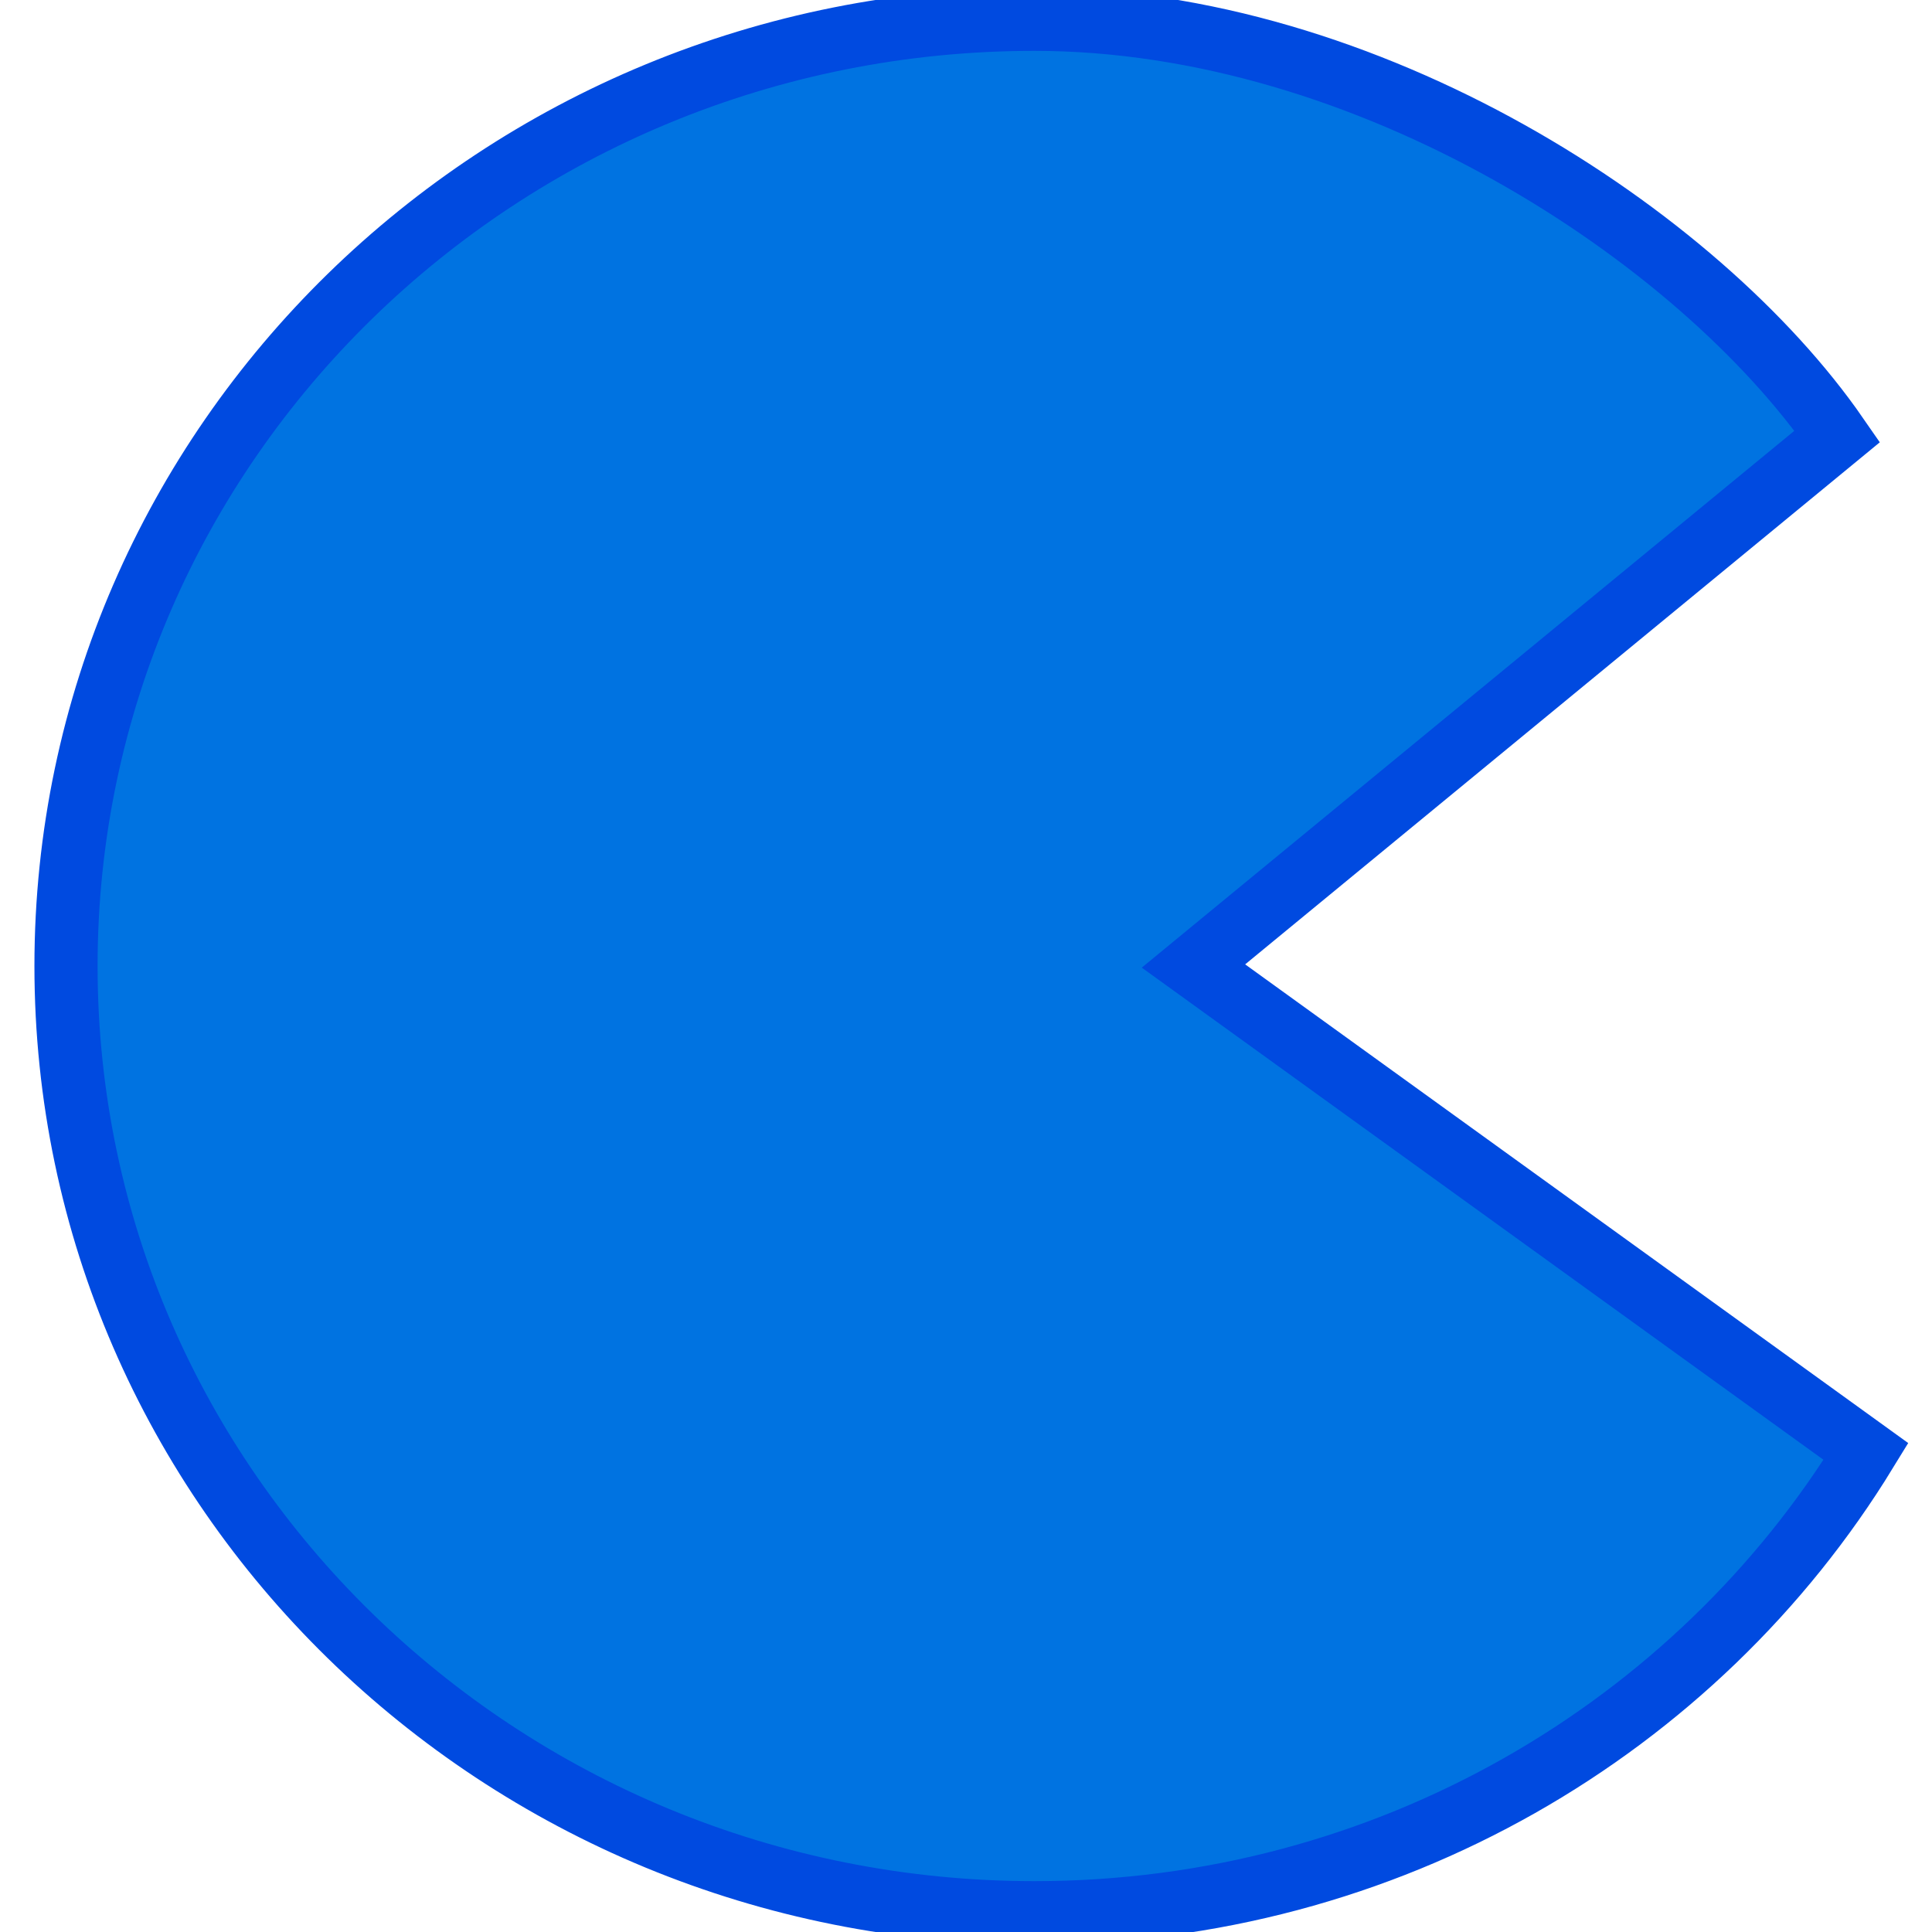
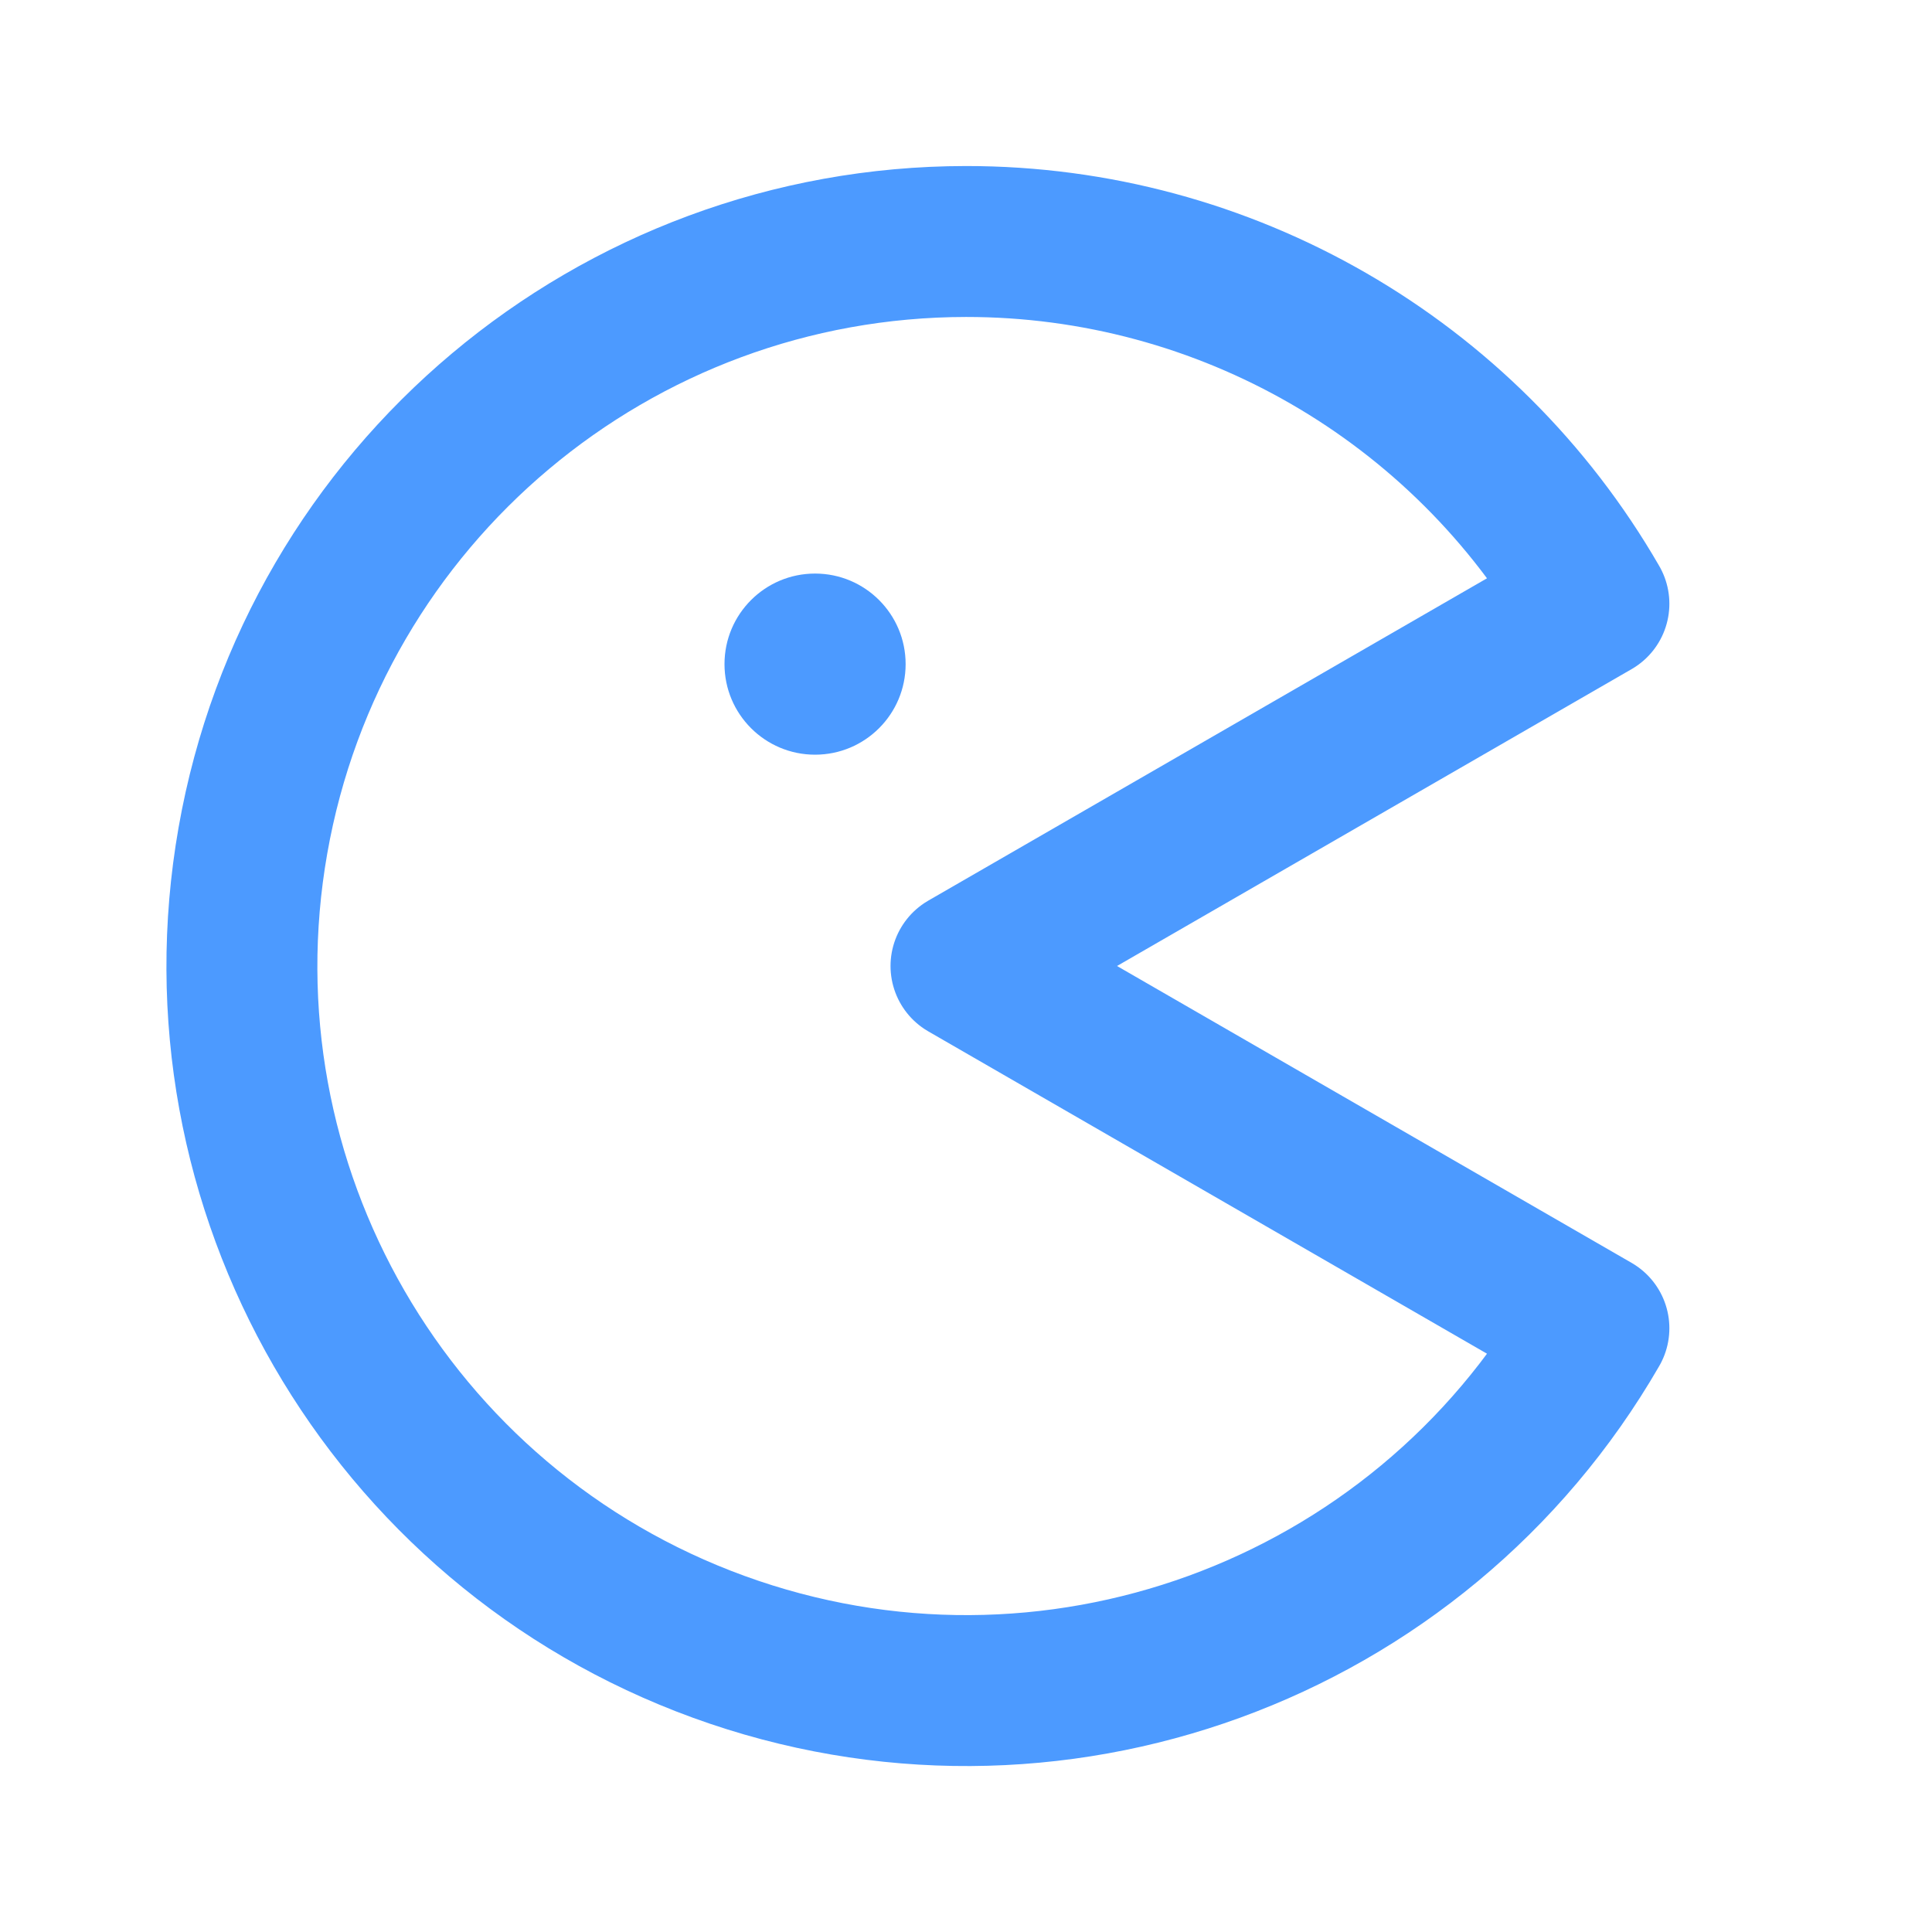
- <svg xmlns="http://www.w3.org/2000/svg" width="100" height="100" viewBox="0 0 26.458 26.458" version="1.1" id="svg1">
-   <defs id="defs1" />
-   <g id="layer1">
-     <path id="path1" style="fill:#0073e1;stroke-width:0.865;stroke:#004ae0;stroke-opacity:1;stroke-dasharray:none" d="m 16.344,13.229 9.21,6.649 c -2.316,3.783 -6.549,6.316 -11.388,6.316 -7.325,0 -13.262,-5.804 -13.262,-12.965 -6e-8,-7.16 5.938,-12.965 13.262,-12.965 4.576,0 9.087,2.954 10.995,5.712 z" />
-   </g>
+ <svg xmlns="http://www.w3.org/2000/svg" viewBox="0 0 64 64">
+   <path d="M32 8a24 24 0 1 0 20.8 36L32 32l20.8-12A24 24 0 0 0 32 8Z" fill="none" stroke="#4C9AFF" stroke-width="5" stroke-linejoin="round" />
+   <circle cx="27" cy="22" r="3" fill="#4C9AFF" />
</svg>
